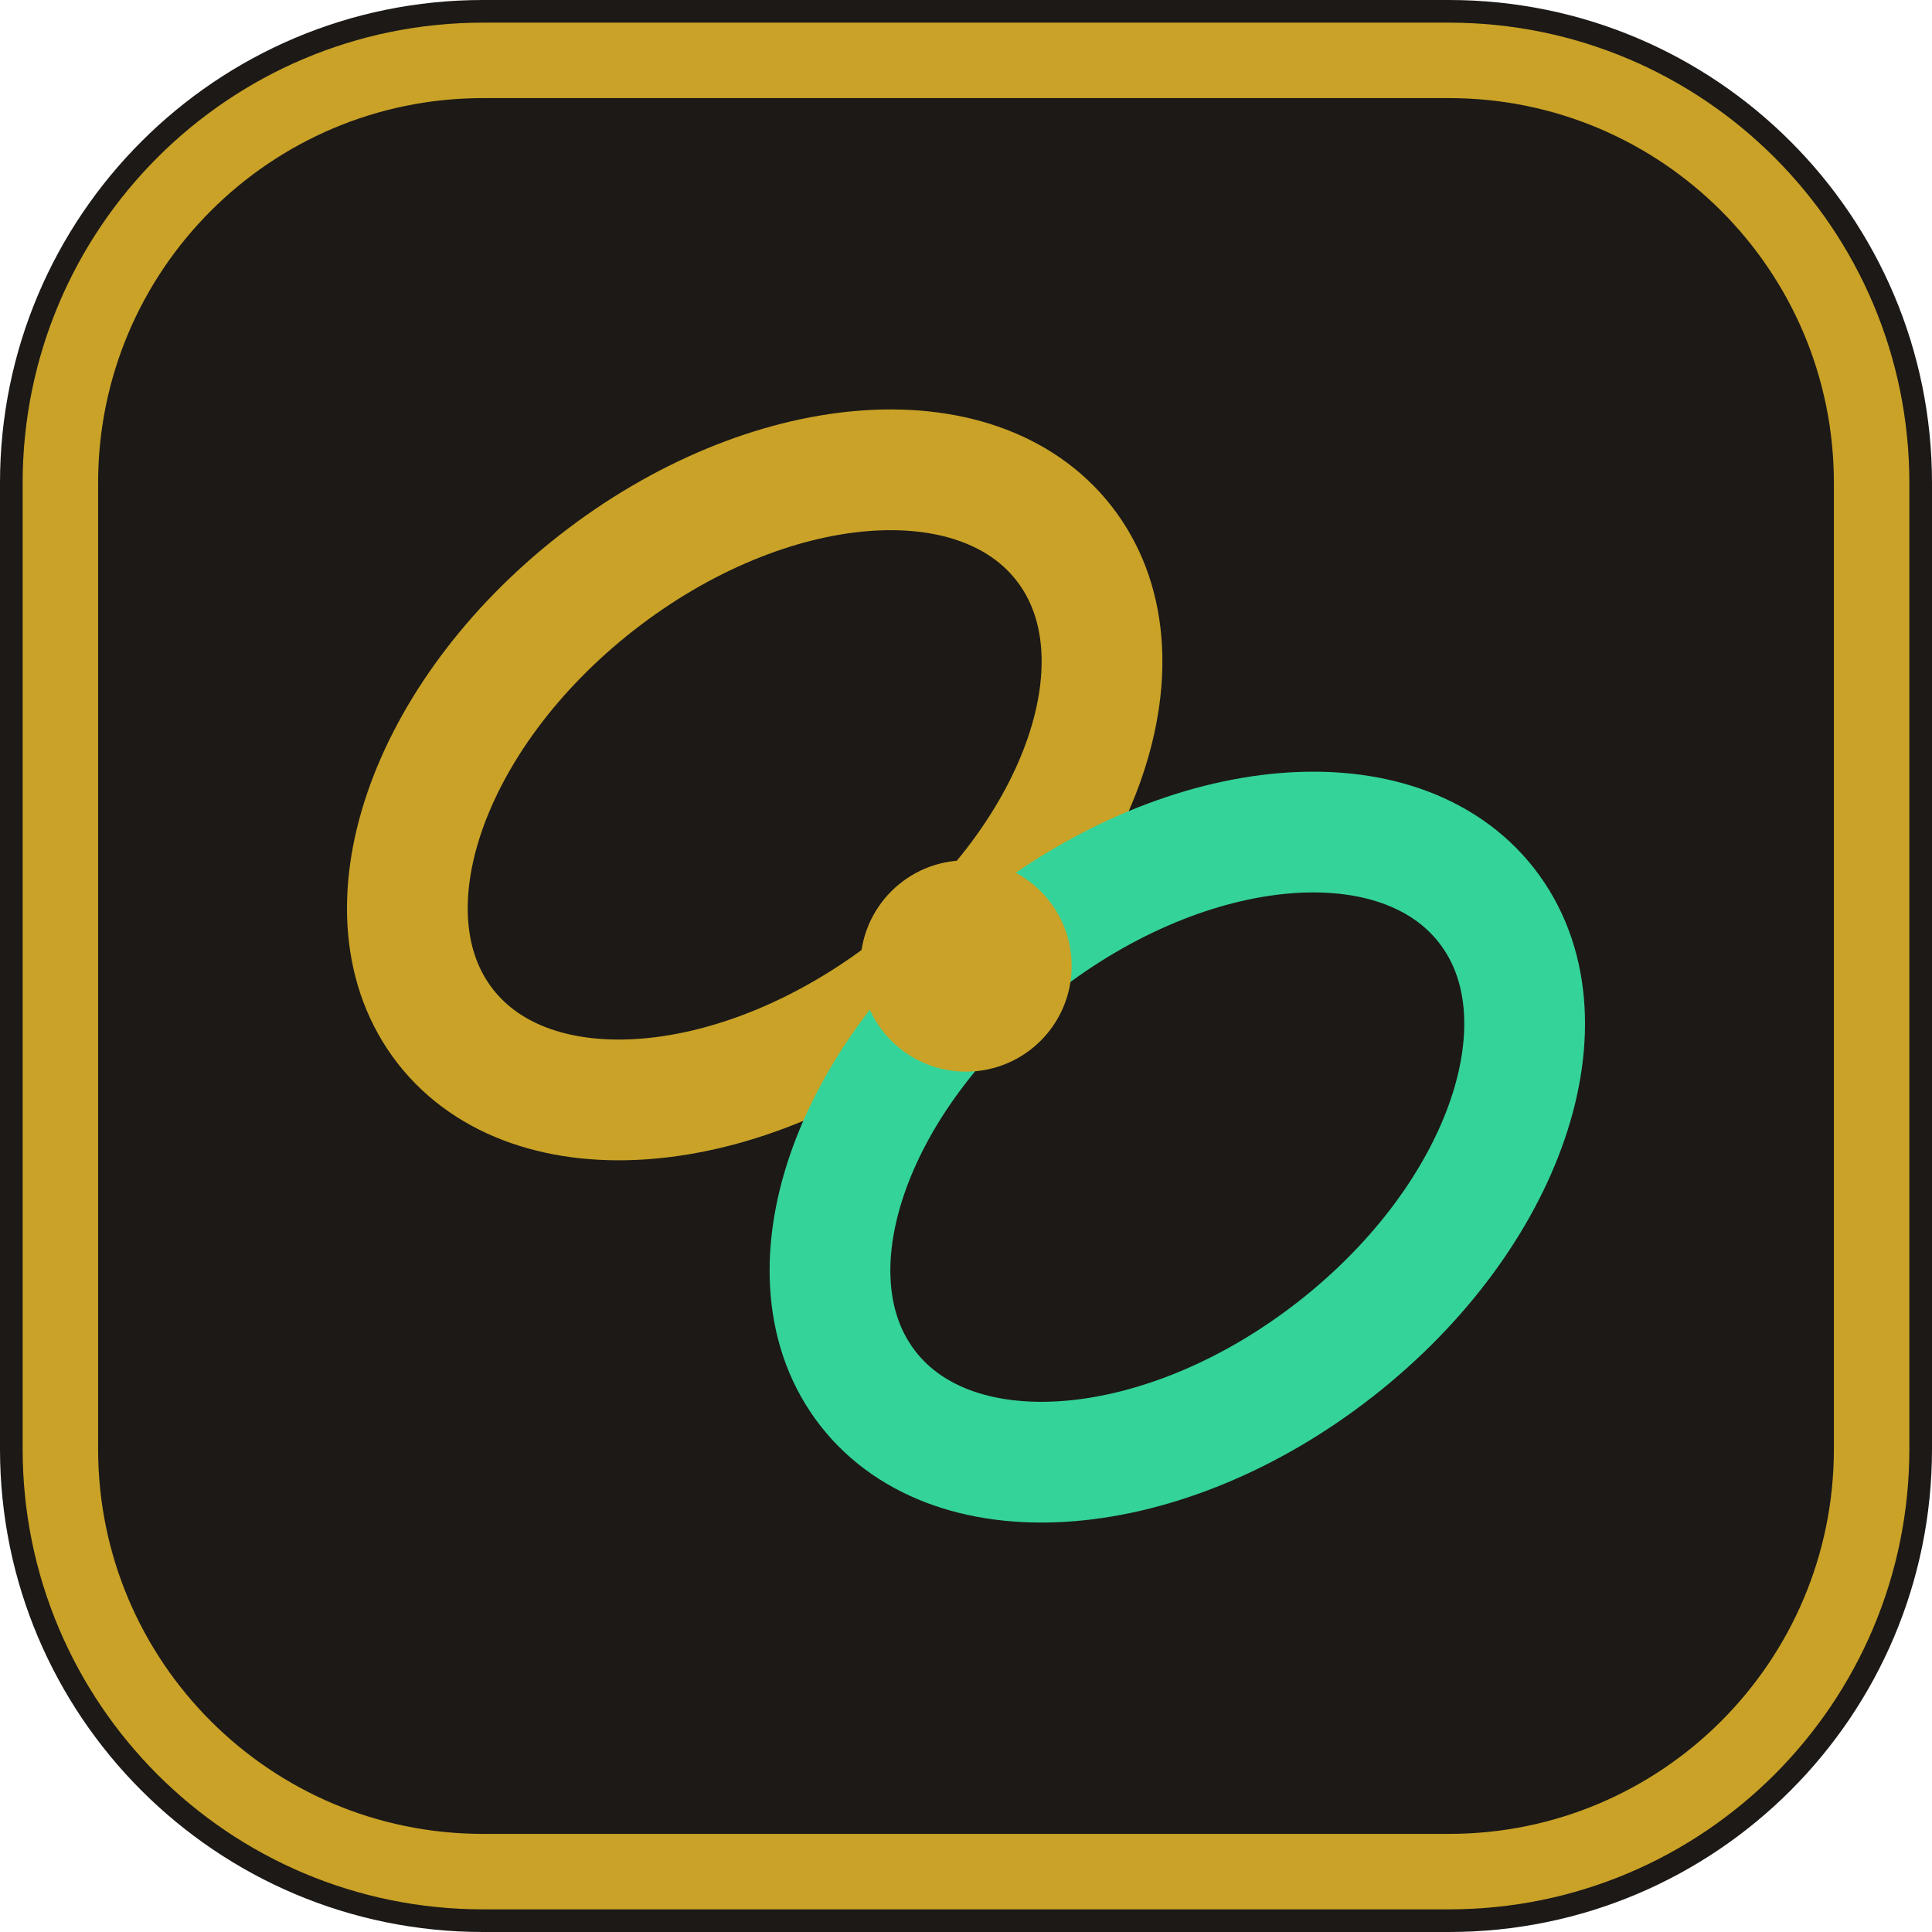
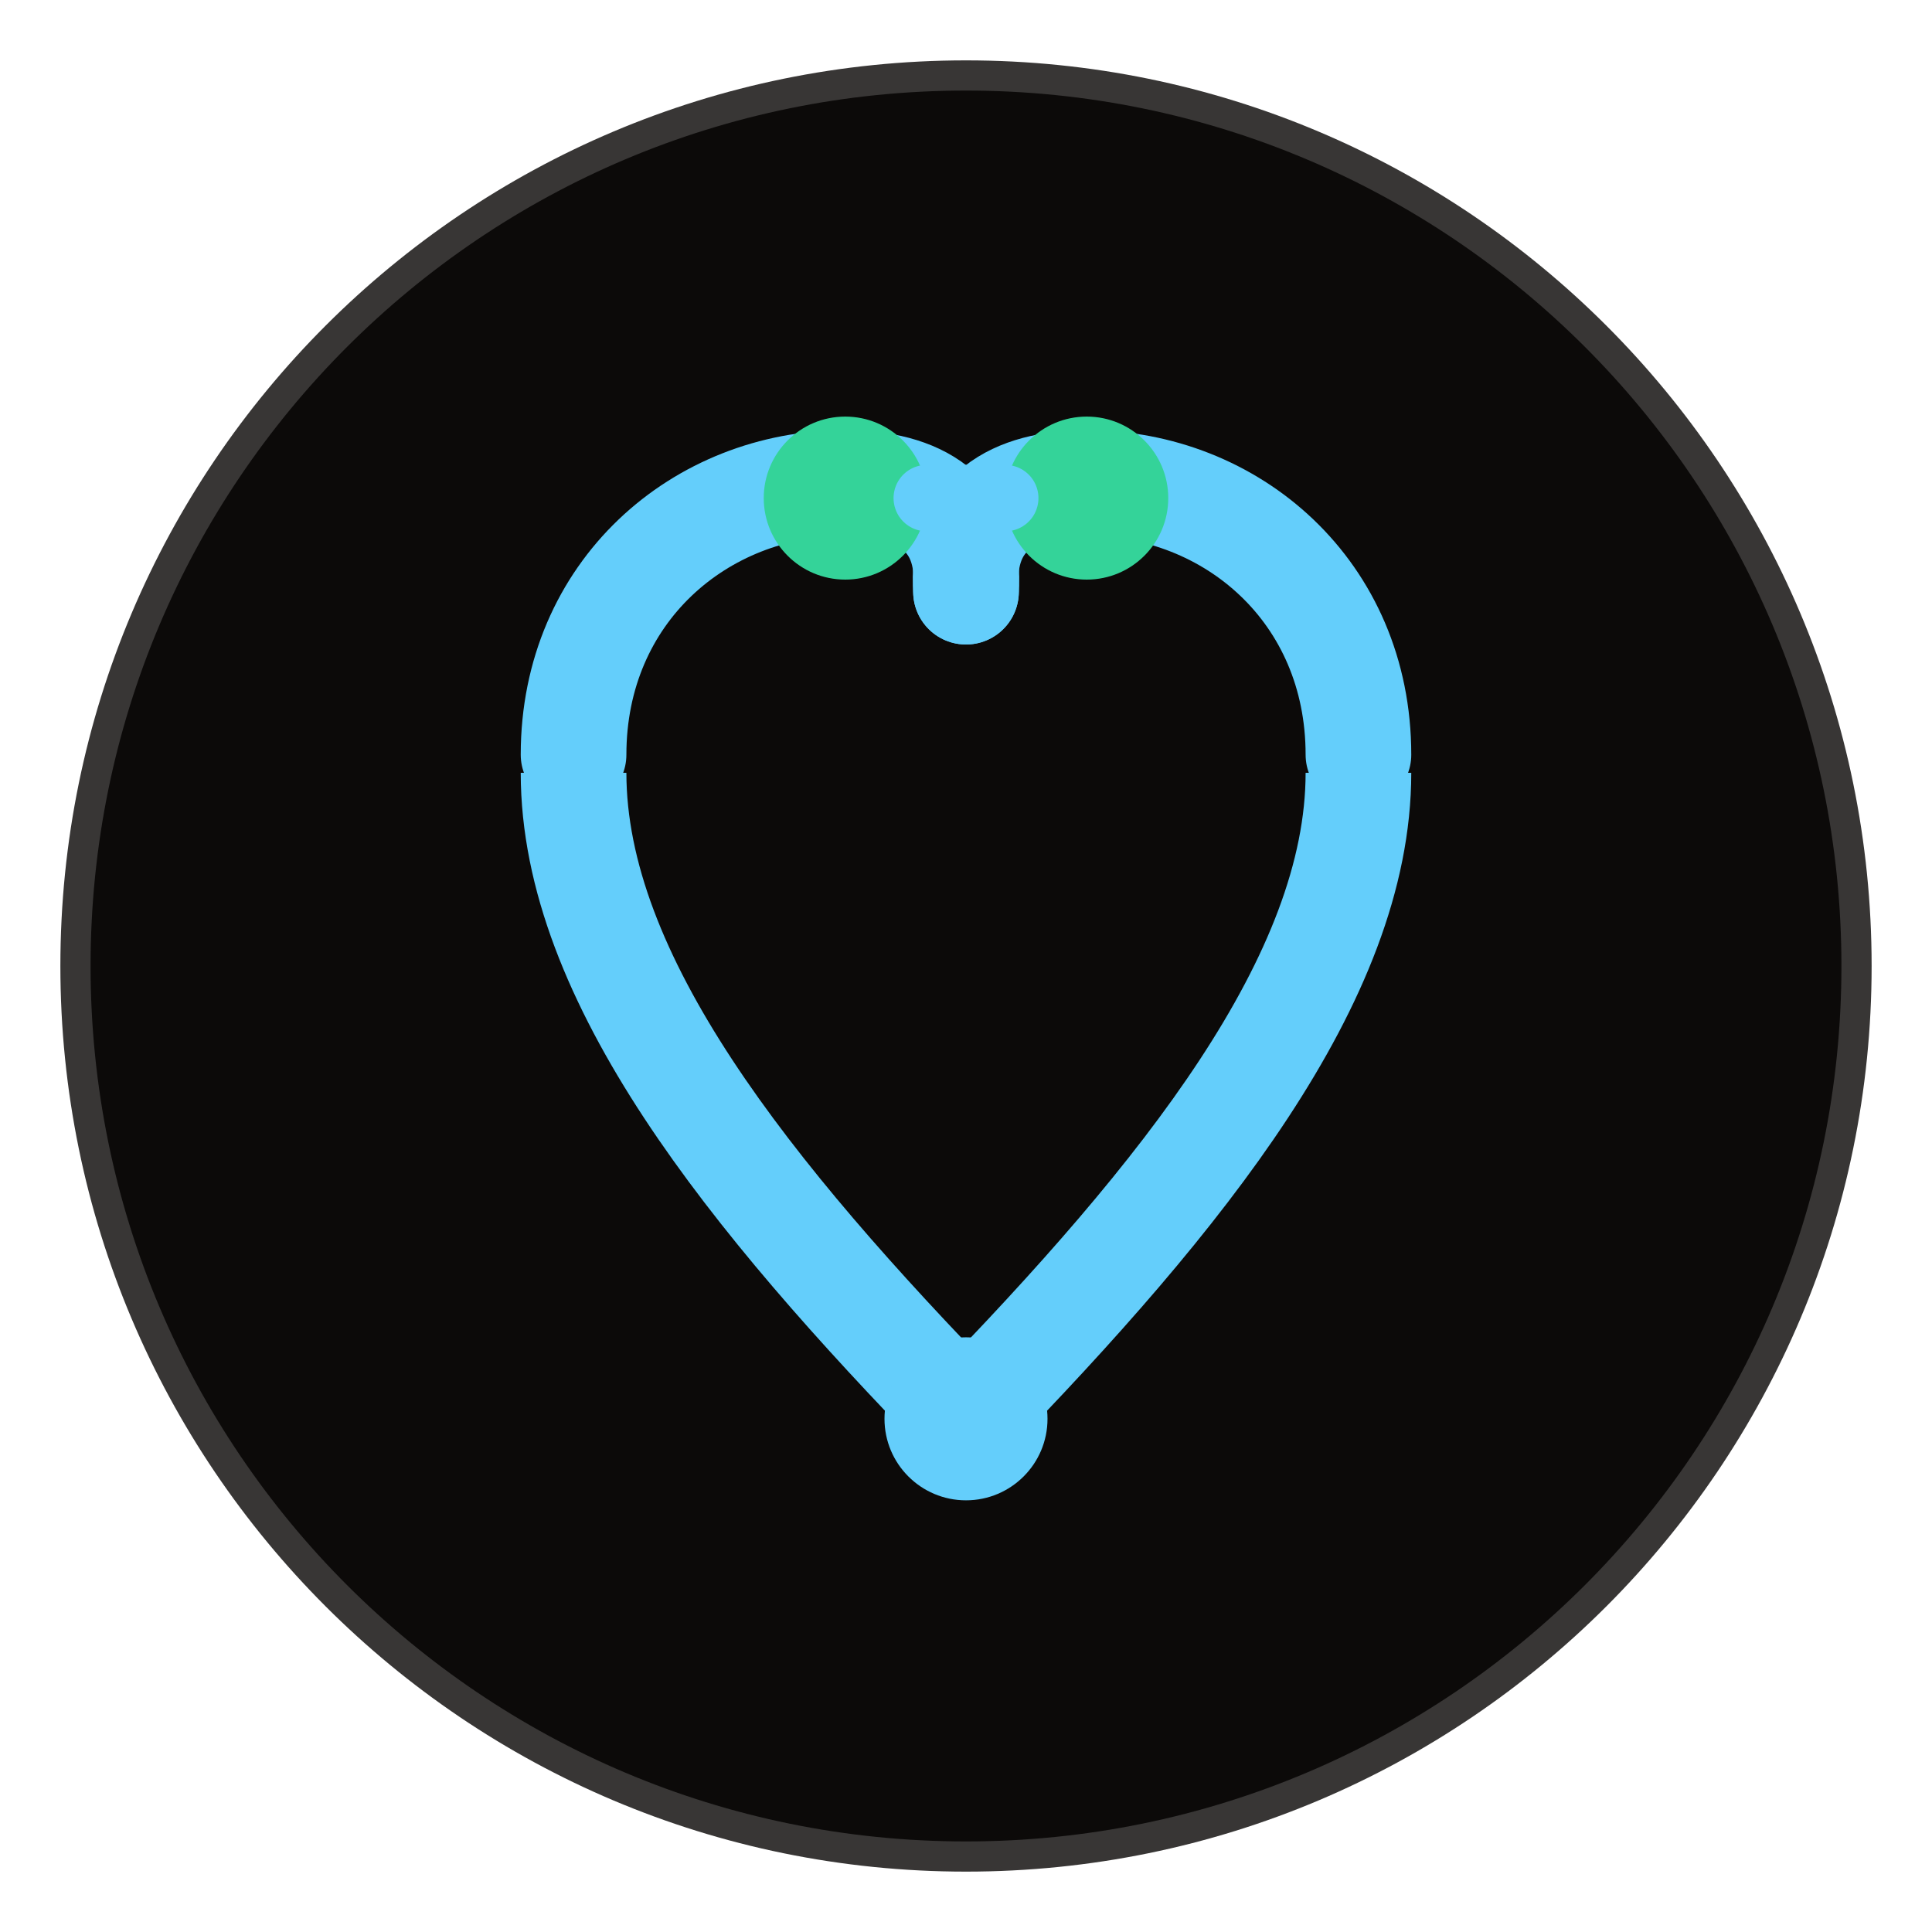
<svg xmlns="http://www.w3.org/2000/svg" width="32" height="32" viewBox="0 0 32 32" fill="none" aria-hidden="true">
-   <rect width="32" height="32" rx="8" fill="#1c1917" />
-   <rect x="1" y="1" width="30" height="30" rx="7" stroke="#C9A227" stroke-width="1.25" />
-   <ellipse cx="12.5" cy="13" rx="6.5" ry="4.25" transform="rotate(-38 12.5 13)" stroke="#C9A227" stroke-width="2" fill="none" stroke-linecap="round" />
-   <ellipse cx="19.5" cy="19" rx="6.5" ry="4.25" transform="rotate(-38 19.5 19)" stroke="#34d399" stroke-width="2" fill="none" stroke-linecap="round" />
-   <circle cx="16" cy="16" r="1.75" fill="#C9A227" />
+   <circle cx="16" cy="16" r="15" fill="#0c0a09" stroke="rgba(255,255,255,0.18)" stroke-width="1" />
+   <path d="M9.5 12.5C9.5 9.8 11.6 8 14 8C15.2 8 16.1 8.5 16 9.8" stroke="#64CEFB" stroke-width="1.75" stroke-linecap="round" fill="none" />
+   <path d="M22.5 12.5C22.5 9.8 20.4 8 18 8C16.8 8 15.9 8.5 16 9.8" stroke="#64CEFB" stroke-width="1.75" stroke-linecap="round" fill="none" />
+   <path d="M9.5 12.8C9.5 16.2 12.4 19.8 16 23.5C19.6 19.8 22.5 16.2 22.5 12.8" stroke="#64CEFB" stroke-width="1.75" stroke-linejoin="round" fill="none" />
+   <circle cx="14" cy="8.25" r="1.35" fill="#34d399" />
+   <circle cx="18" cy="8.25" r="1.35" fill="#34d399" />
+   <path d="M15.35 8.25H16.65" stroke="#64CEFB" stroke-width="1.1" stroke-linecap="round" />
+   <circle cx="16" cy="23.5" r="1.35" fill="#64CEFB" />
</svg>
